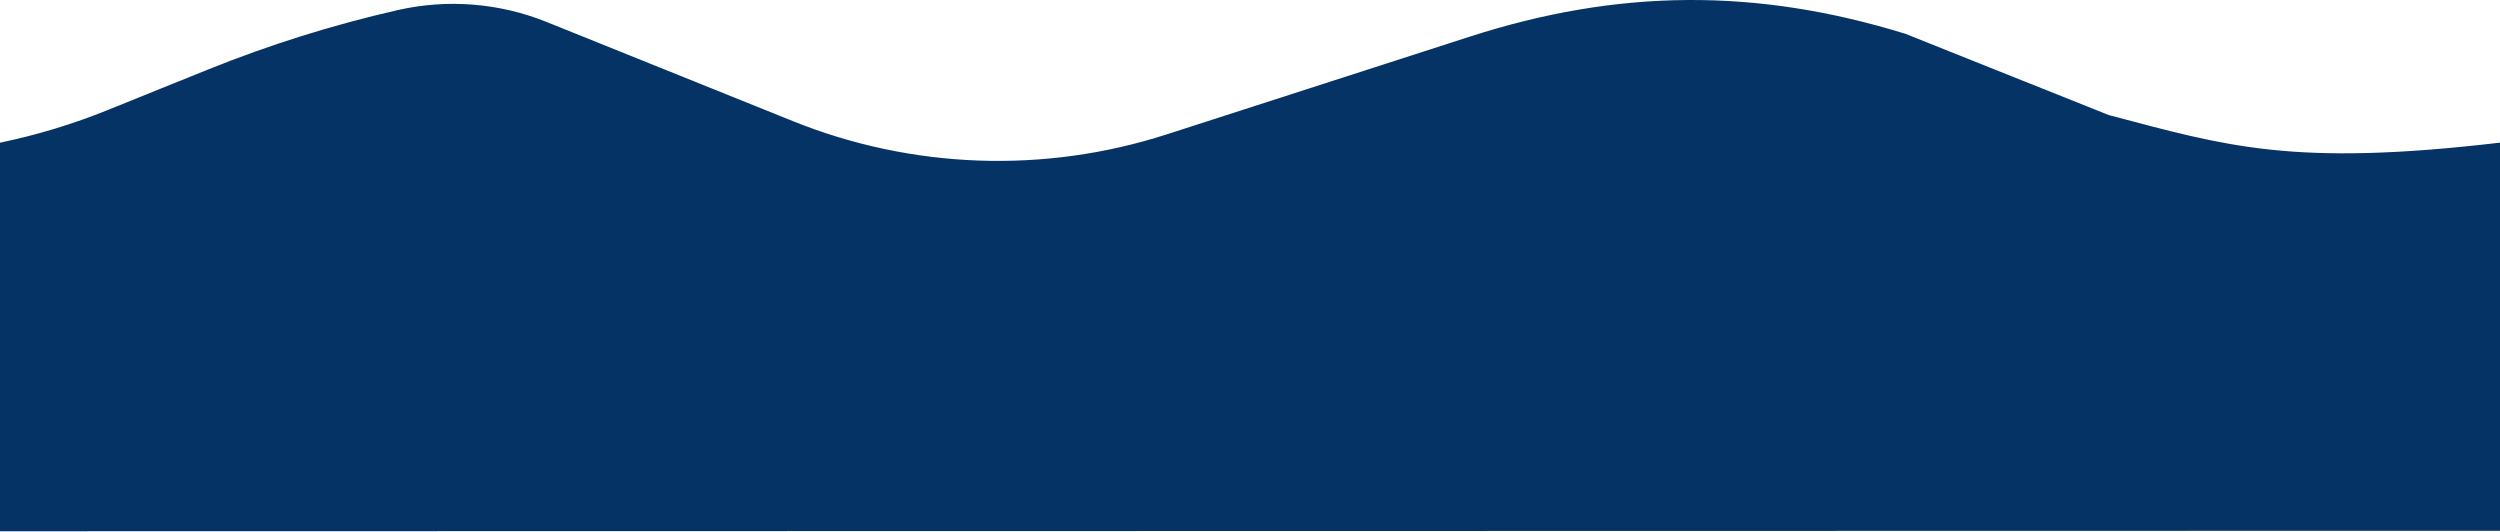
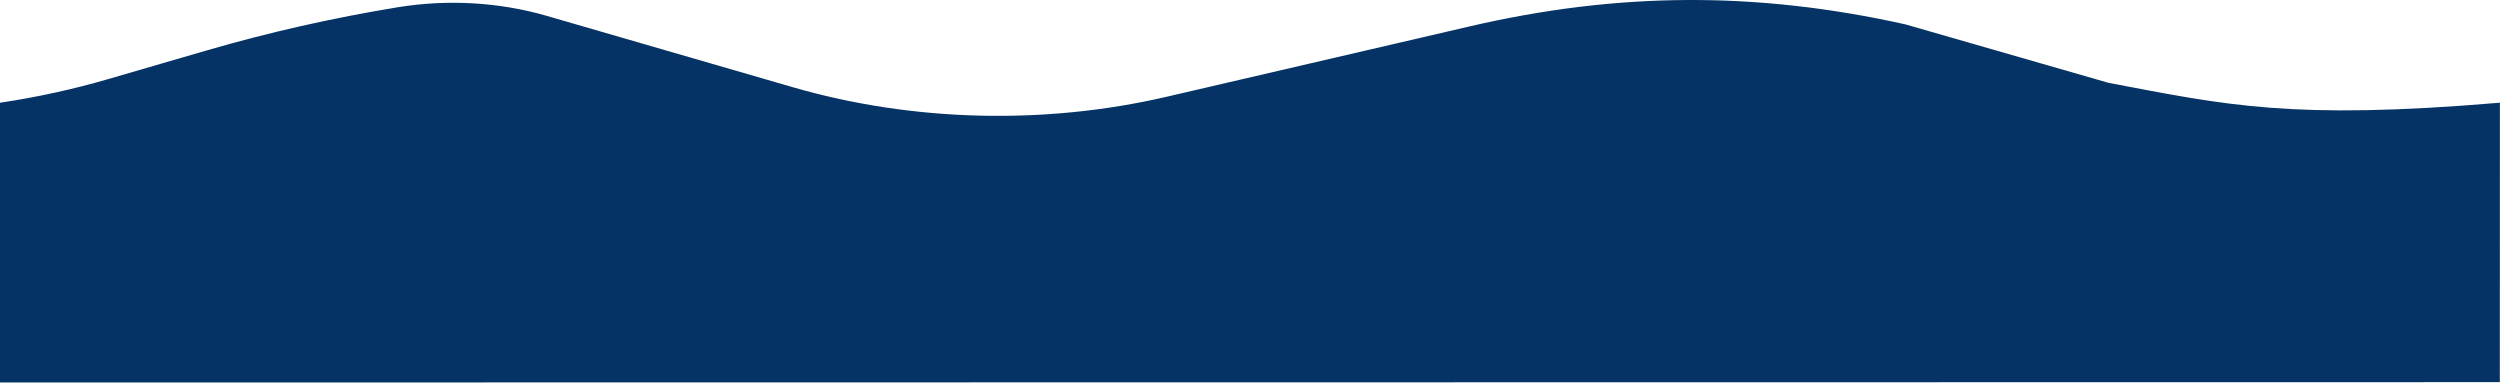
- <svg xmlns="http://www.w3.org/2000/svg" viewBox="0 0 1440 306">
+ <svg xmlns="http://www.w3.org/2000/svg" viewBox=" 0 0 2000 306">
  <defs />
-   <path d="M 0 82.192 C 21.29 77.771 42.14 71.445 62.297 63.29 L 93 50.867 L 119.672 40.107 C 155.167 25.787 191.749 14.322 229.067 5.82 C 257.671 -0.697 287.584 1.683 314.798 12.639 L 456.744 69.788 C 525.401 97.43 601.576 100.127 672.015 77.409 L 846.518 21.13 C 932.092 -6.469 1011.631 -7.045 1097.541 19.482 L 1214.602 66.268 C 1282.289 84.072 1319.909 96.27 1440.042 82.166 L 1440 305.725 L 0 306 L 0 82.192 Z" fill="#053365" id="path2" />
+   <path d="M 0 82.192 C 29.567 77.771 58.524 71.445 86.518 63.29 L 129.158 50.867 L 166.199 40.107 C 215.495 25.787 266.299 14.322 318.126 5.82 C 357.851 -0.697 399.394 1.683 437.189 12.639 L 634.322 69.788 C 729.672 97.43 835.464 100.127 933.289 77.409 L 1175.637 21.13 C 1294.481 -6.469 1404.944 -7.045 1524.255 19.482 L 1686.829 66.268 C 1780.832 84.072 1833.078 96.27 1999.918 82.166 L 1999.86 305.725 L 0 306 L 0 82.192 Z" fill="#053365" id="path2" style="" />
</svg>
